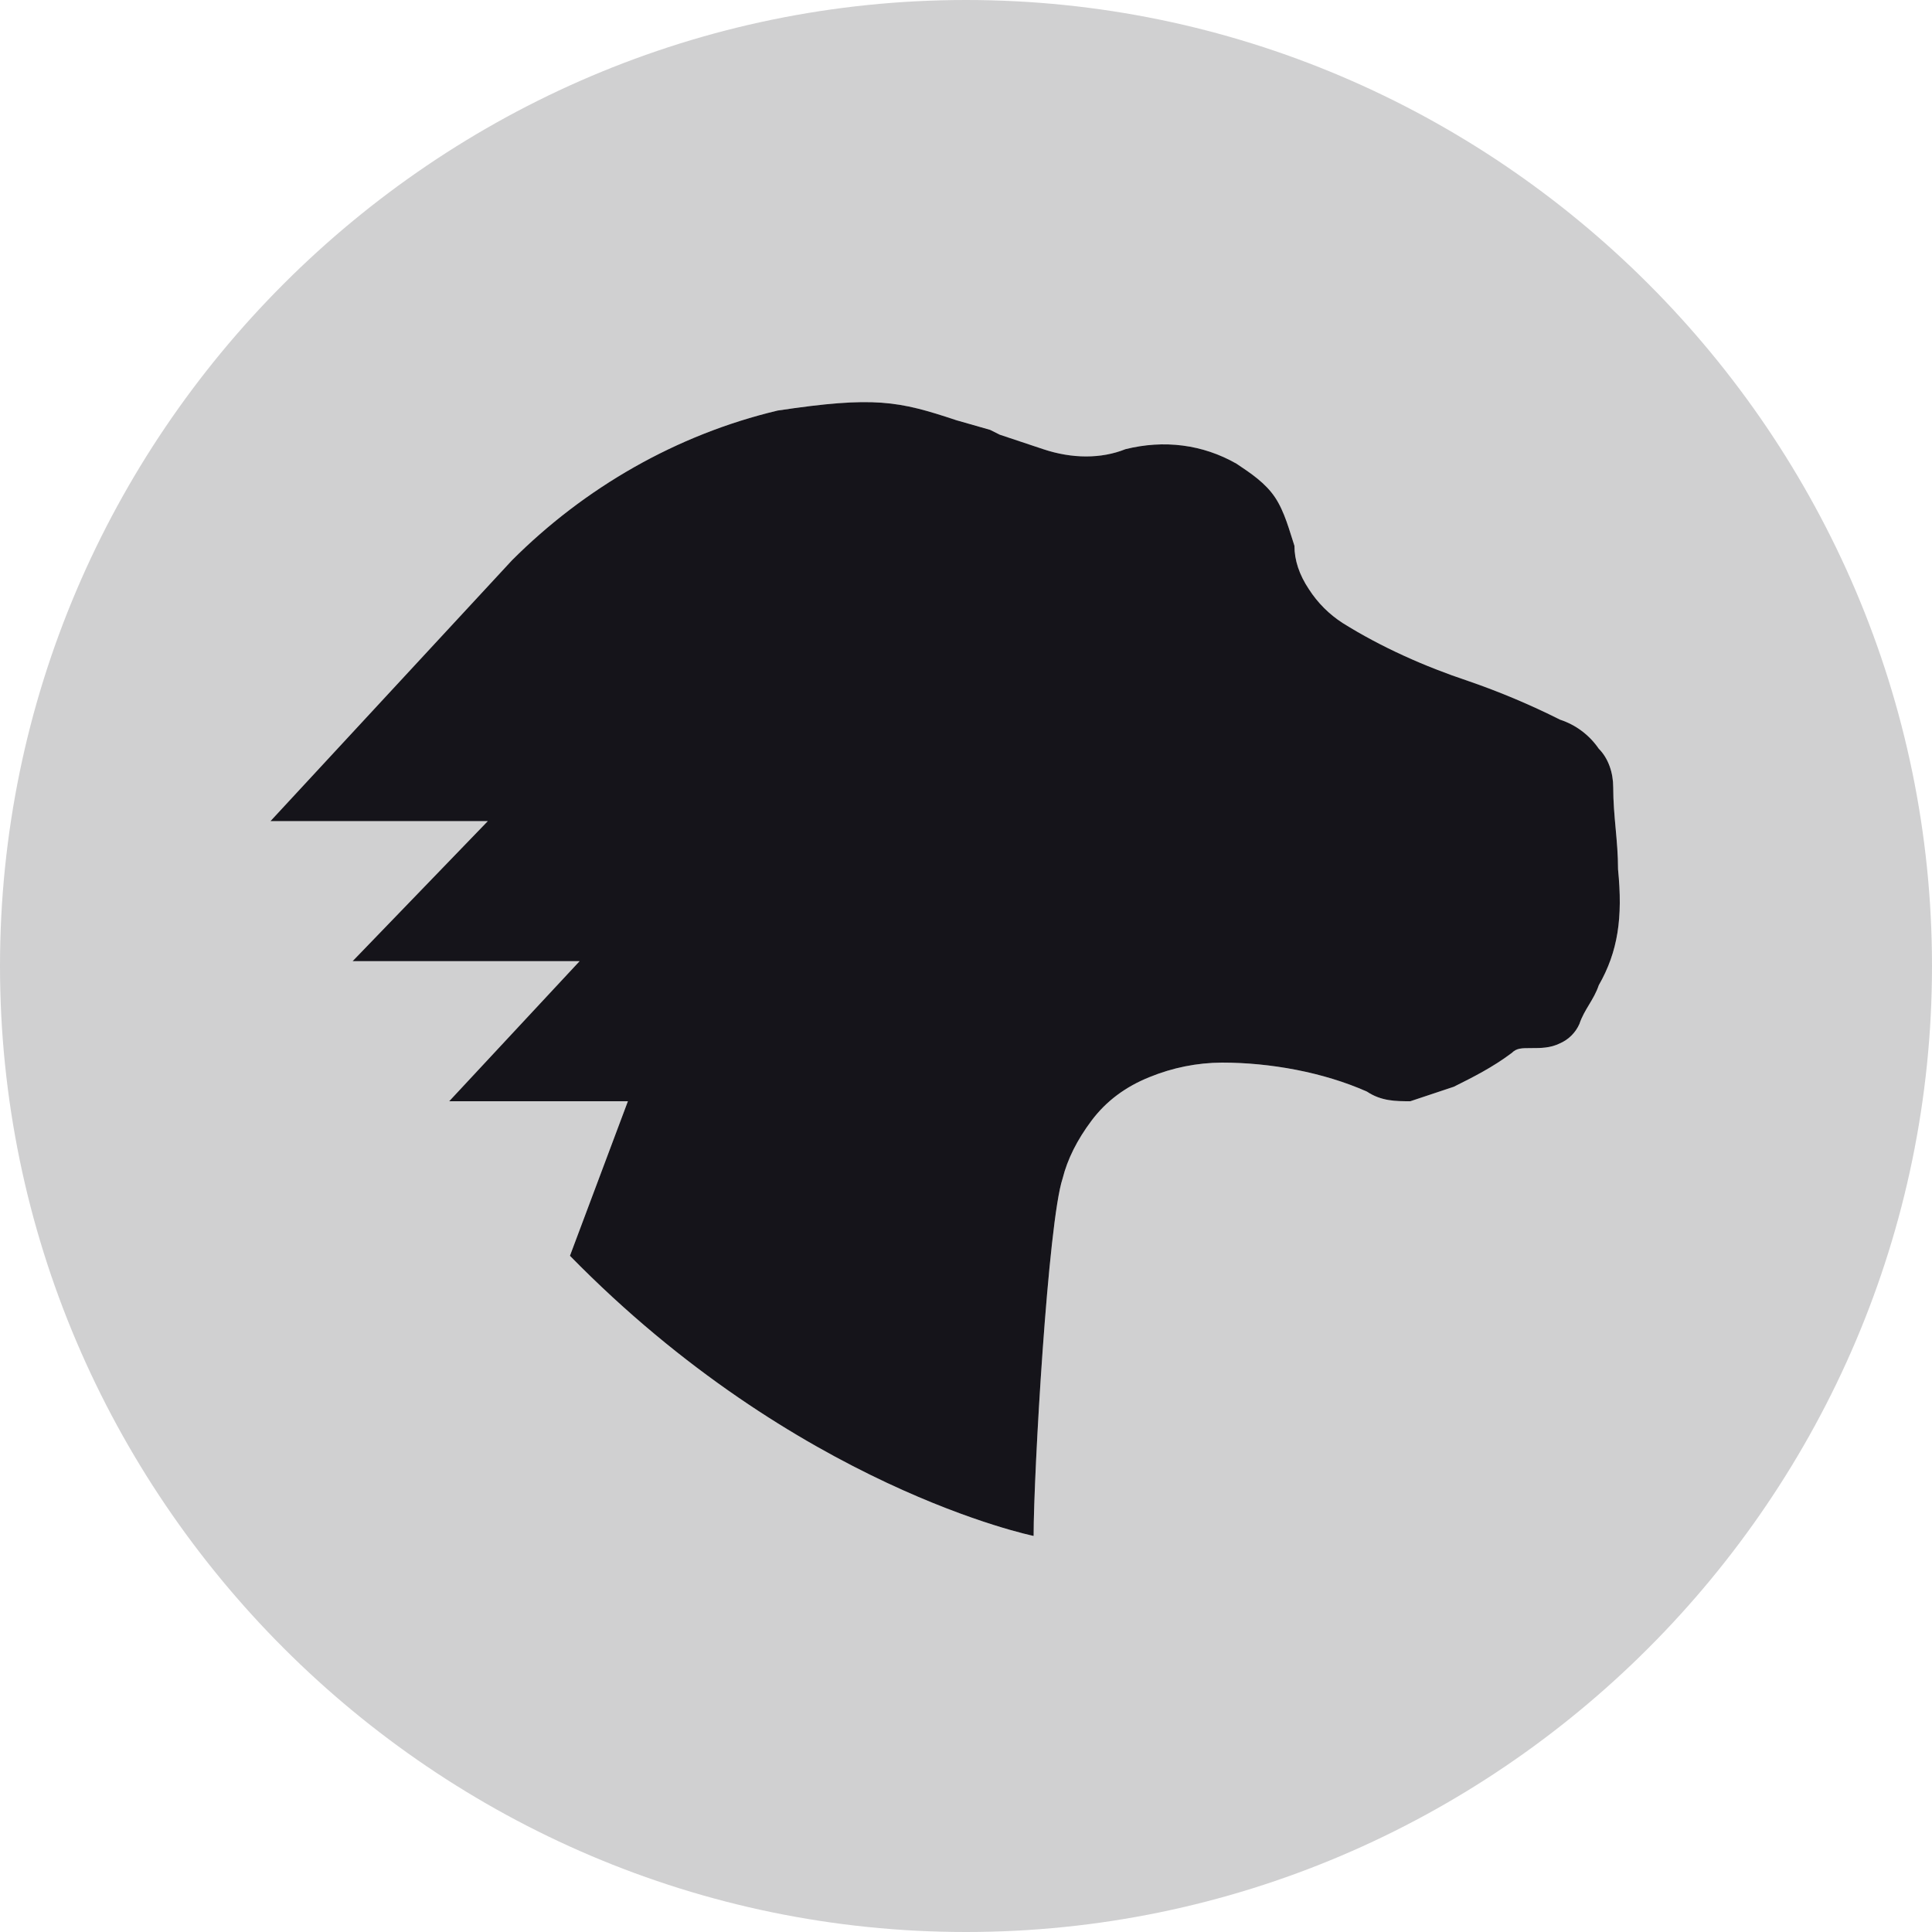
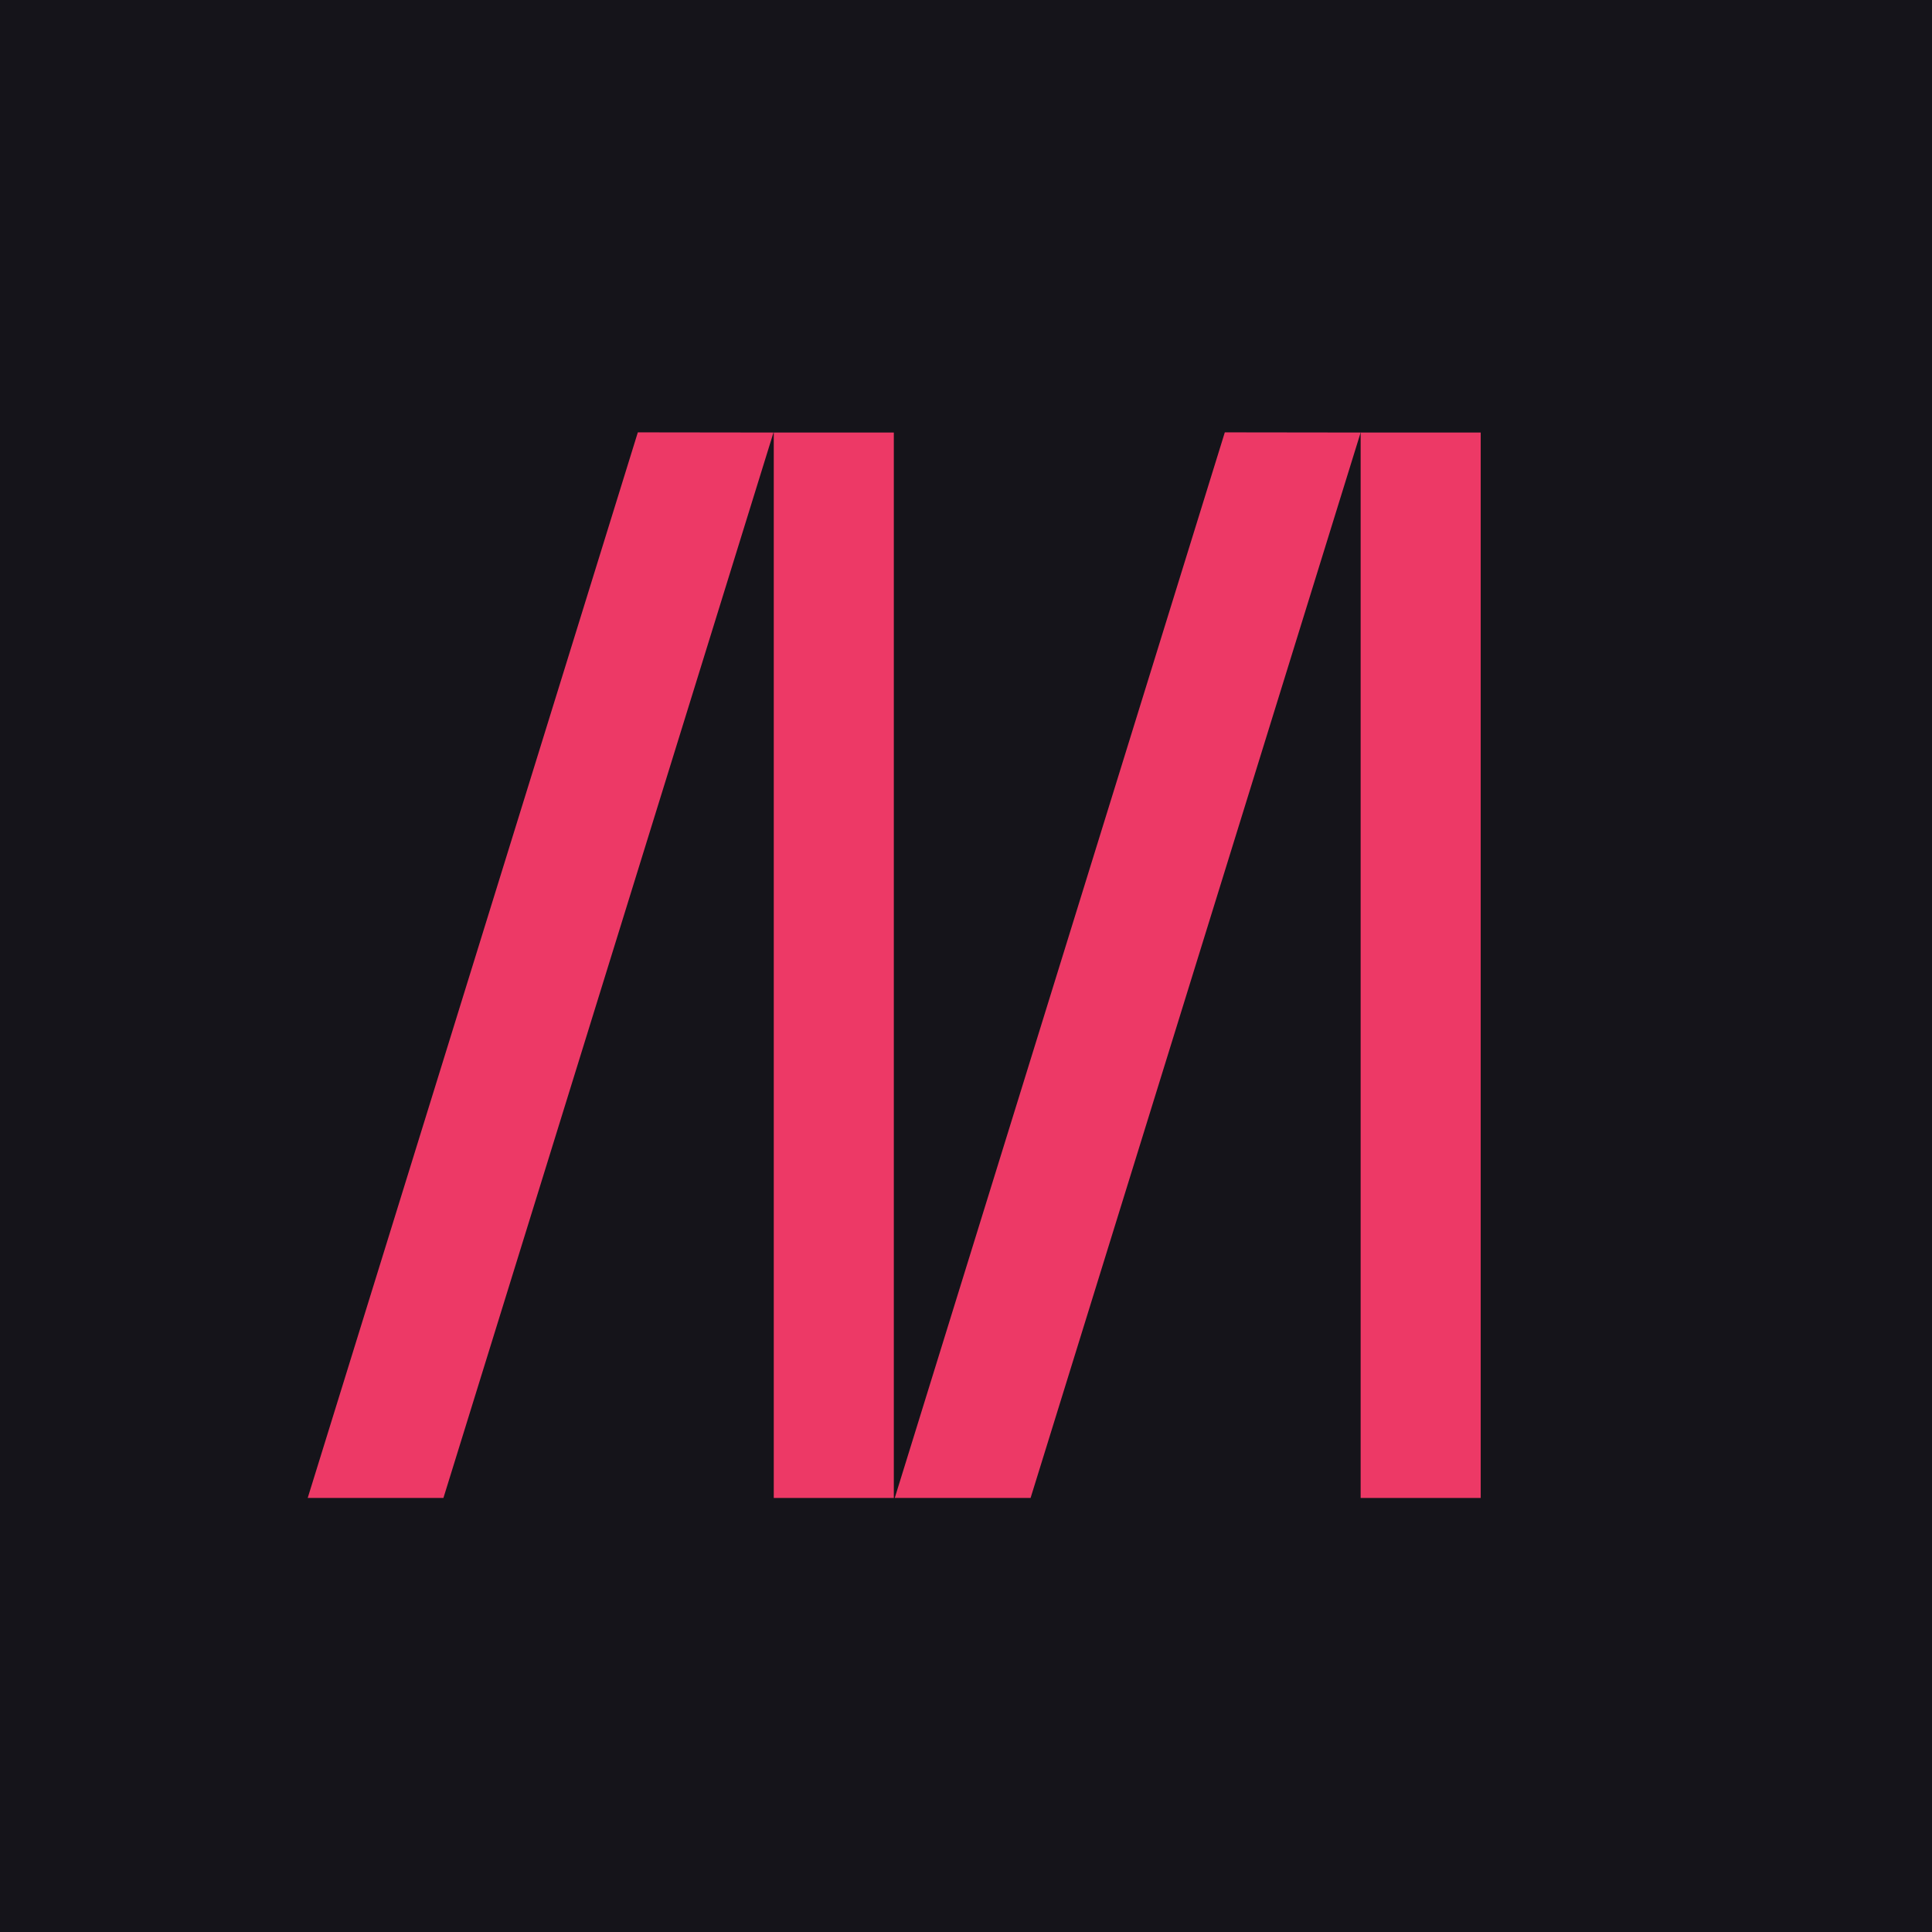
- <svg xmlns="http://www.w3.org/2000/svg" width="32" height="32" viewBox="0 0 32 32" fill="none">
-   <g opacity="0.2">
-     <path d="M16 0C7.2 0 0 7.2 0 16C0 24.8 7.2 32 16 32C24.8 32 32 24.8 32 16C32 7.2 24.8 0 16 0ZM26.48 16.32C26.4 16.56 26.24 16.72 26.16 16.96C26.097 17.103 25.983 17.217 25.84 17.28C25.68 17.36 25.52 17.36 25.36 17.36C25.2 17.36 25.12 17.36 25.04 17.44C24.72 17.68 24.4 17.84 24.08 18L23.36 18.24C23.12 18.24 22.88 18.24 22.64 18.08C21.92 17.76 21.04 17.6 20.24 17.6C19.828 17.602 19.421 17.684 19.04 17.84C18.64 18 18.32 18.24 18.08 18.56C17.84 18.88 17.68 19.2 17.6 19.52C17.36 20.24 17.12 24.4 17.12 25.44C17.12 25.44 13.2 24.64 9.44 20.8L10.4 18.24H7.44L9.6 15.92H5.84L8.08 13.6H4.48L8.48 9.28C9.68 8.08 11.2 7.2 12.88 6.8C14.48 6.56 14.88 6.64 15.84 6.96L16.4 7.12L16.56 7.2L17.28 7.44C17.76 7.6 18.24 7.6 18.64 7.44C19.28 7.28 19.92 7.36 20.48 7.68C20.72 7.84 20.96 8 21.12 8.24C21.28 8.48 21.36 8.8 21.44 9.04C21.44 9.28 21.52 9.52 21.68 9.76C21.825 9.985 22.015 10.175 22.24 10.32C22.88 10.72 23.6 11.04 24.32 11.28C24.84 11.459 25.348 11.673 25.84 11.92C26.1 12.005 26.325 12.174 26.48 12.4C26.64 12.56 26.72 12.8 26.72 13.04C26.72 13.52 26.8 13.92 26.8 14.4C26.88 15.2 26.8 15.76 26.48 16.32Z" fill="#15141A" />
-   </g>
-   <path d="M26.48 16.32C26.4 16.56 26.24 16.72 26.16 16.96C26.097 17.103 25.983 17.217 25.84 17.28C25.68 17.36 25.52 17.36 25.36 17.36C25.2 17.36 25.12 17.36 25.04 17.44C24.72 17.68 24.4 17.84 24.08 18L23.36 18.24C23.12 18.24 22.88 18.24 22.64 18.08C21.92 17.76 21.04 17.6 20.24 17.6C19.828 17.602 19.421 17.684 19.04 17.84C18.64 18 18.32 18.24 18.08 18.56C17.84 18.88 17.68 19.2 17.6 19.52C17.36 20.24 17.12 24.4 17.12 25.44C17.12 25.44 13.2 24.64 9.44 20.8L10.4 18.24H7.44L9.6 15.92H5.84L8.08 13.6H4.48L8.48 9.28C9.68 8.08 11.2 7.2 12.88 6.8C14.48 6.56 14.88 6.64 15.84 6.96L16.4 7.12L16.56 7.2L17.28 7.44C17.76 7.6 18.24 7.6 18.64 7.44C19.28 7.28 19.92 7.36 20.48 7.68C20.72 7.84 20.96 8 21.12 8.24C21.28 8.48 21.36 8.8 21.44 9.04C21.44 9.28 21.52 9.52 21.68 9.76C21.825 9.985 22.015 10.175 22.24 10.32C22.88 10.72 23.6 11.04 24.32 11.28C24.84 11.459 25.348 11.673 25.84 11.92C26.1 12.005 26.325 12.174 26.48 12.4C26.64 12.56 26.72 12.8 26.72 13.04C26.72 13.52 26.8 13.92 26.8 14.4C26.88 15.2 26.8 15.76 26.48 16.32Z" fill="#15141A" />
+ <svg xmlns="http://www.w3.org/2000/svg" width="56" height="56" viewBox="0 0 56 56" fill="none">
+   <rect width="56" height="56" fill="#15141A" />
+   <path d="M22.42 12.537L12.853 43.419H8.919L18.488 12.532L22.42 12.537Z" fill="#ed3966" />
+   <path d="M25.908 12.537V43.419H22.428V12.537H25.908Z" fill="#ed3966" />
+   <path d="M39.439 12.537L29.872 43.419H25.935L35.502 12.532L39.439 12.537Z" fill="#ed3966" />
+   <path d="M42.919 12.537V43.419H39.439V12.537H42.919Z" fill="#ed3966" />
</svg>
